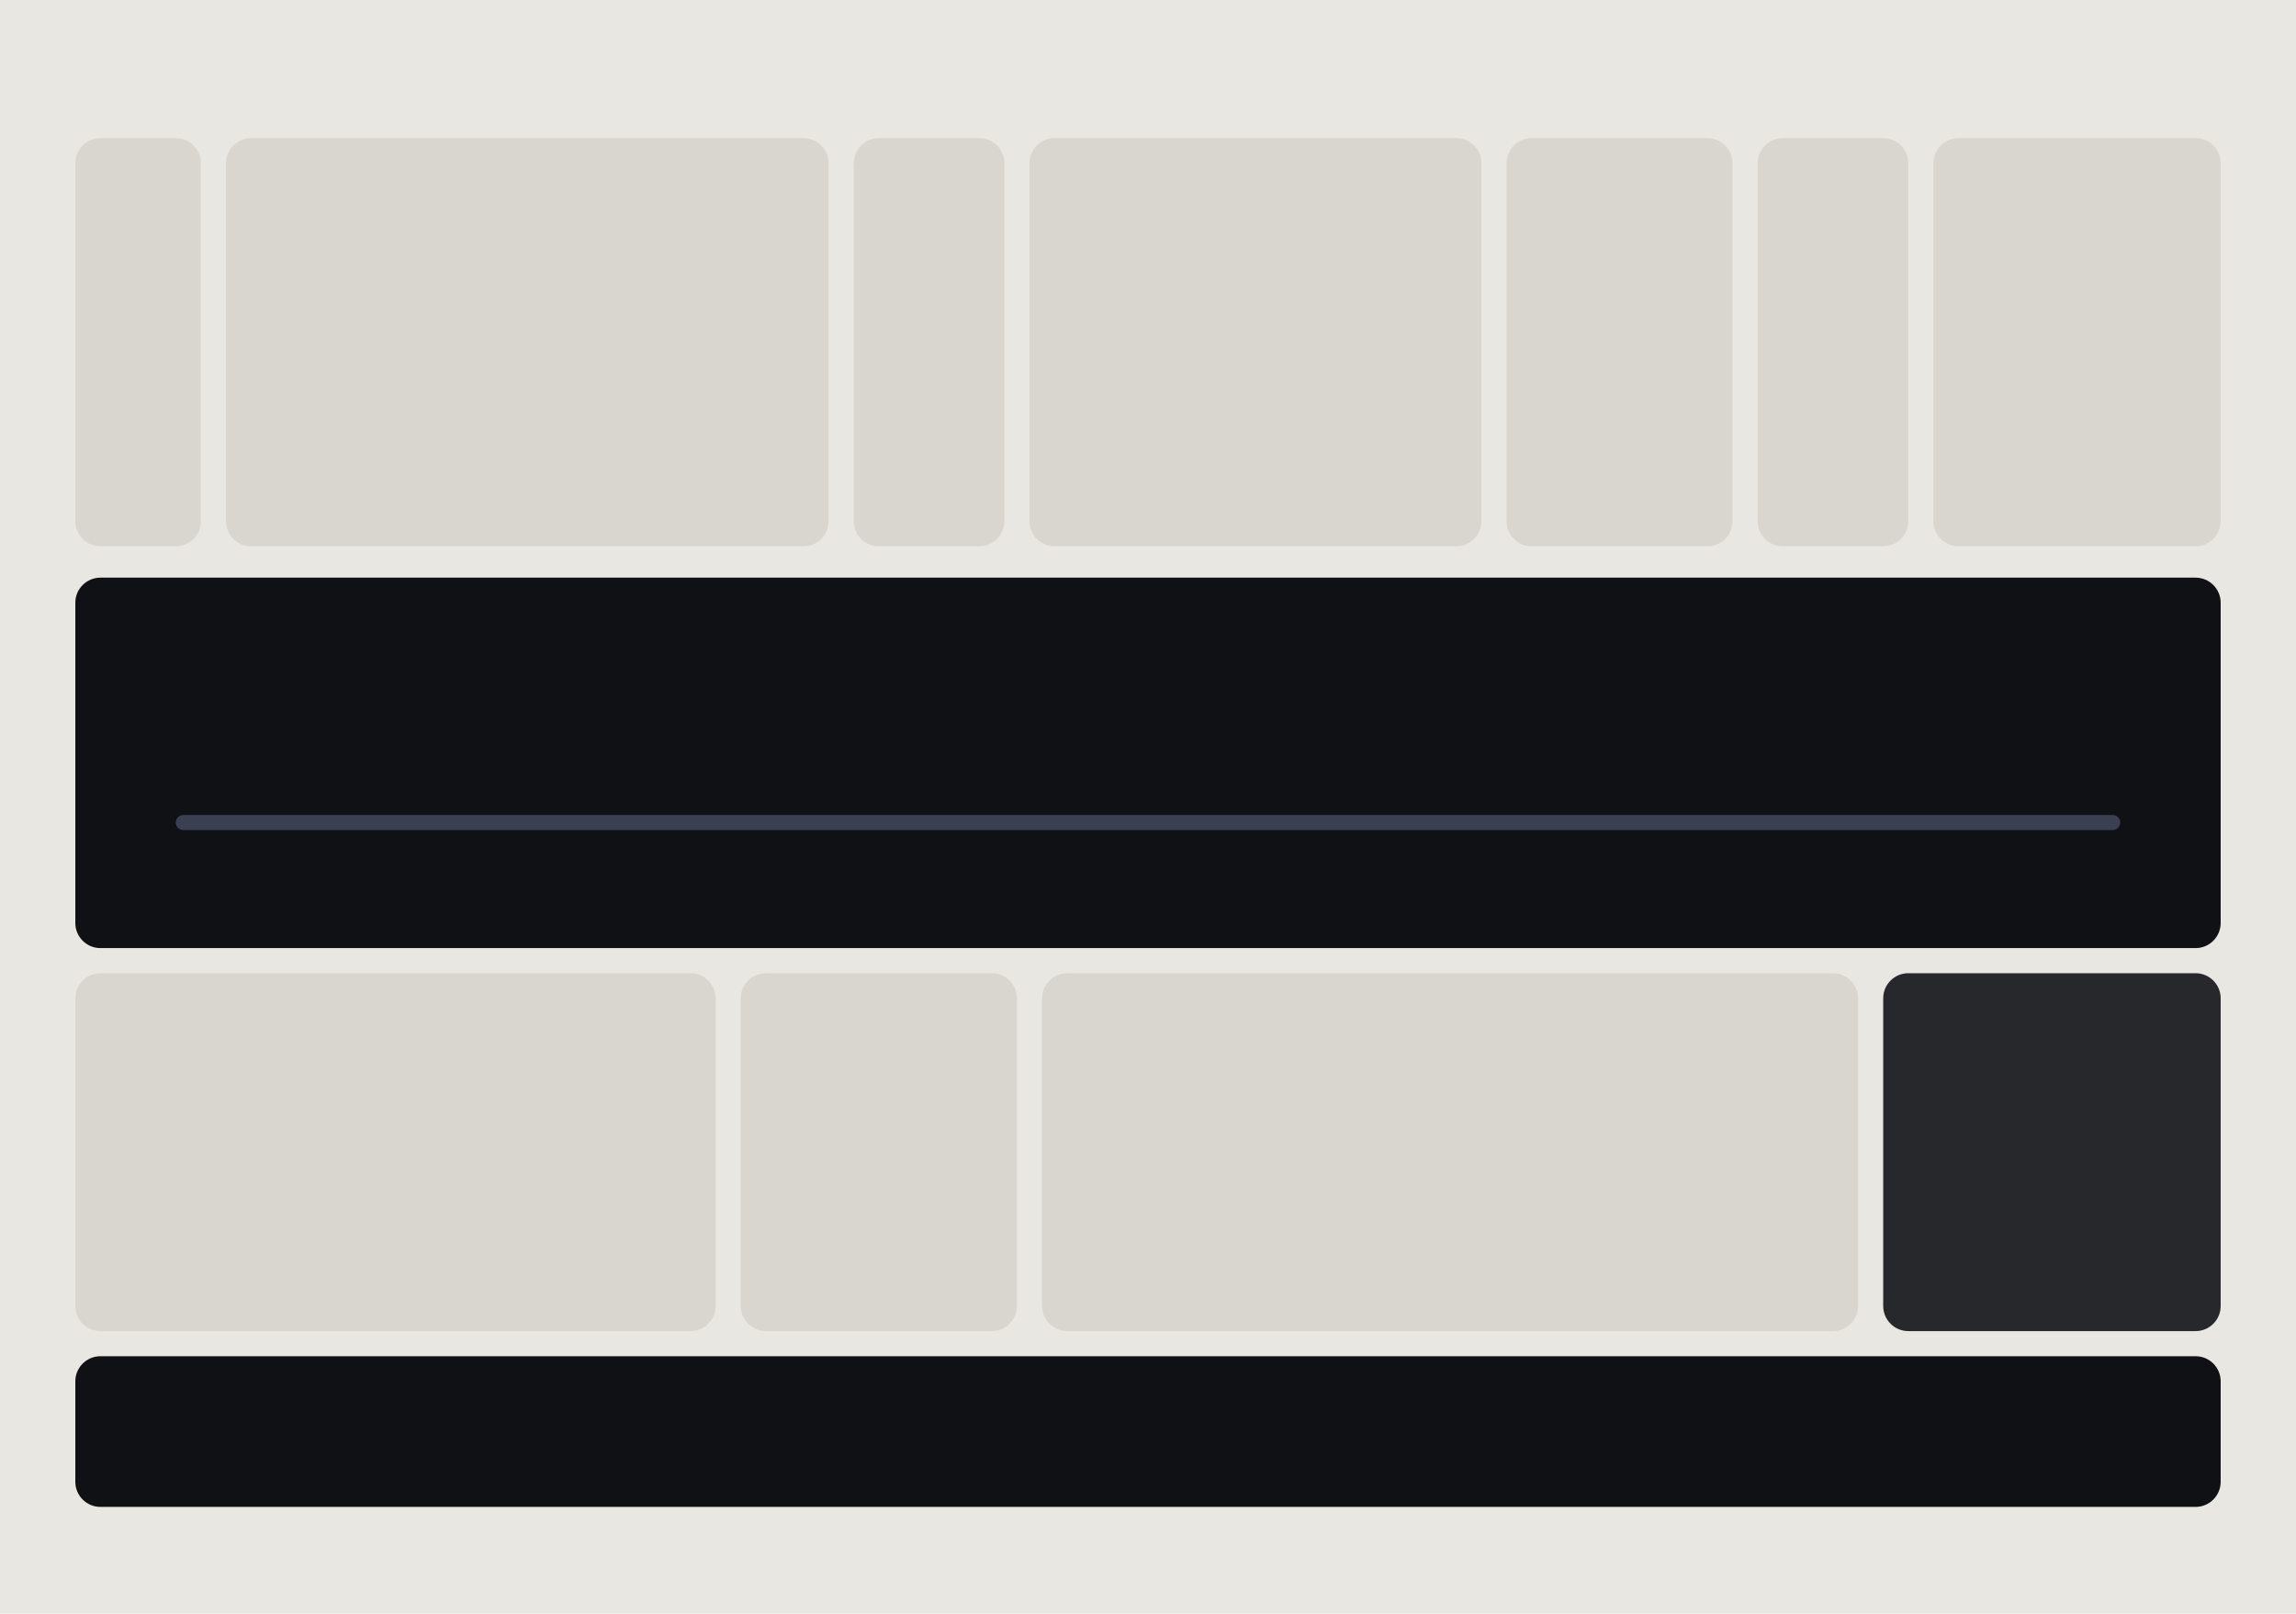
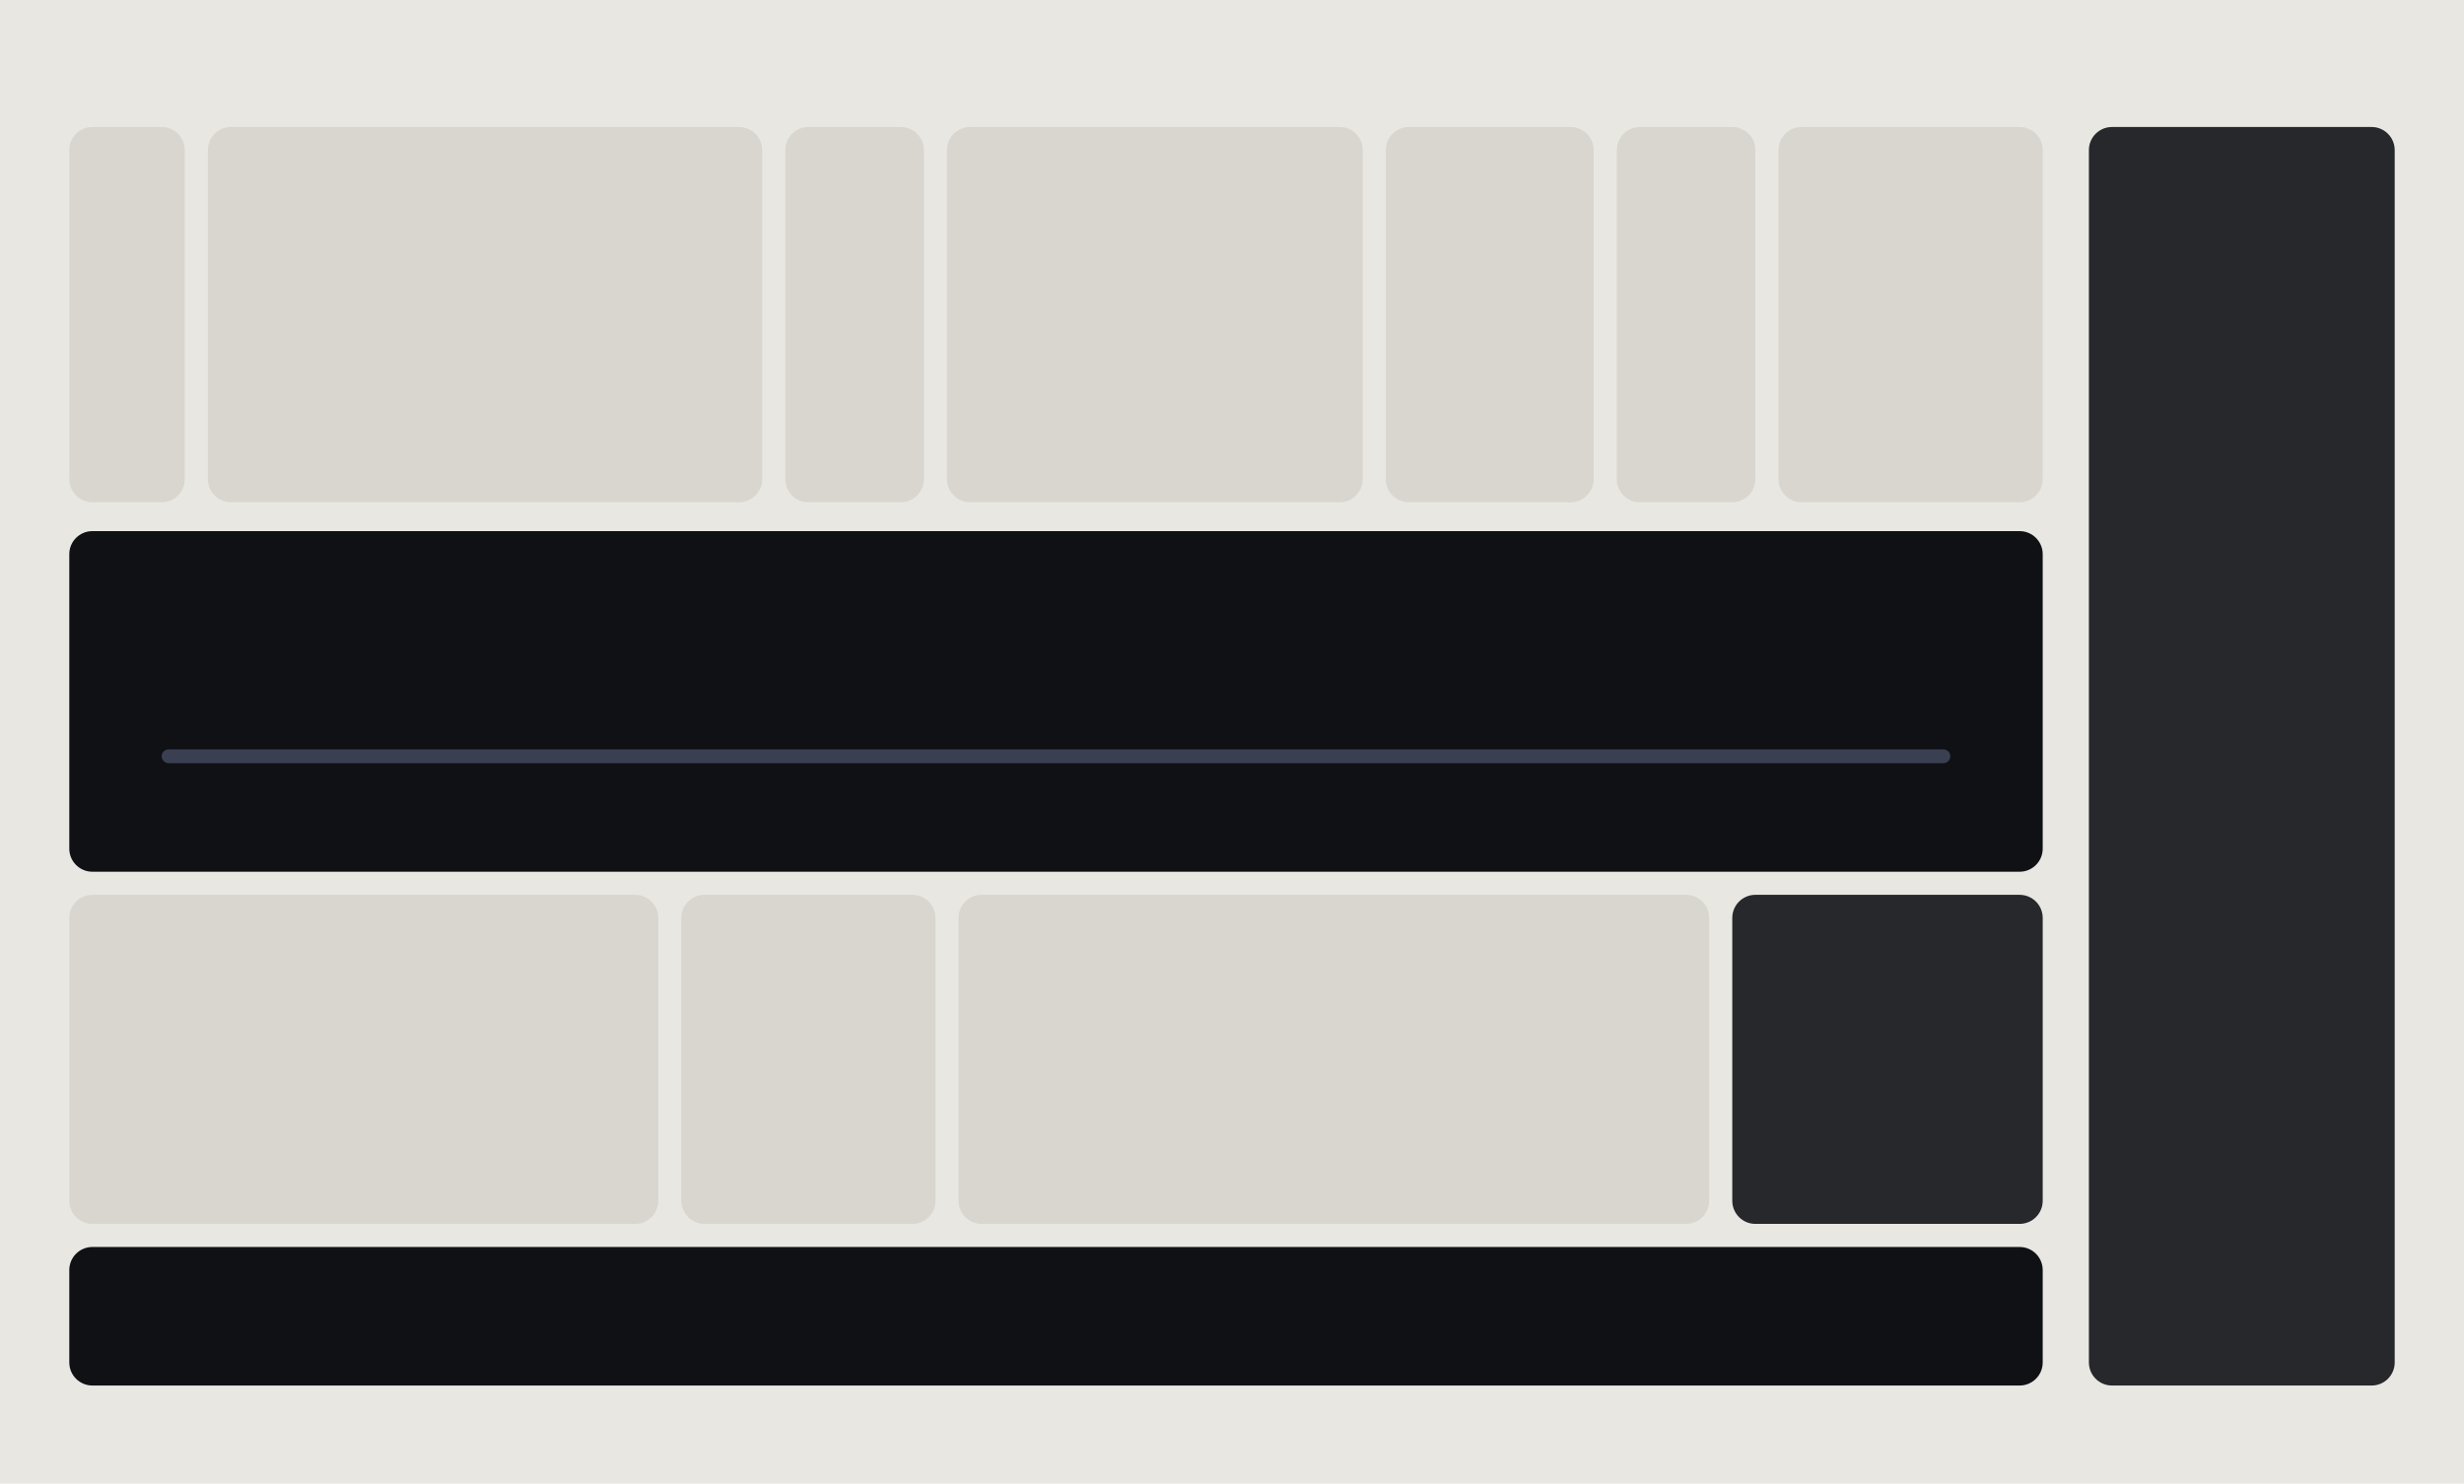
- <svg xmlns="http://www.w3.org/2000/svg" width="182.88mm" height="128.5mm" viewBox="0 0 182.88 128.5" version="1.1">
+ <svg xmlns="http://www.w3.org/2000/svg" width="213.36mm" height="128.5mm" viewBox="0 0 213.36 128.5" version="1.1">
  <g id="panel">
-     <rect id="background" x="0" y="0" width="182.88" height="128.5" fill="#e9e7e2" />
+     <rect id="background" x="0" y="0" width="213.36" height="128.5" fill="#e9e7e2" />
    <g id="marker-sections" fill="#d9d6cf">
      <rect x="6" y="11" width="10" height="32.5" rx="2" ry="2" />
      <rect x="18" y="11" width="48" height="32.5" rx="2" ry="2" />
      <rect x="68" y="11" width="12" height="32.5" rx="2" ry="2" />
      <rect x="82" y="11" width="36" height="32.5" rx="2" ry="2" />
      <rect x="120" y="11" width="18" height="32.5" rx="2" ry="2" />
      <rect x="140" y="11" width="12" height="32.5" rx="2" ry="2" />
      <rect x="154" y="11" width="22.88" height="32.5" rx="2" ry="2" />
    </g>
    <rect id="screen" x="6" y="46" width="170.88" height="29.5" rx="2" ry="2" fill="#0f1115" />
    <rect id="bar-track" x="14" y="64.9" width="154.88" height="1.2" rx="0.6" ry="0.6" fill="#3a3f52" />
    <g id="control-sections" fill="#d9d6cf">
      <rect x="6" y="77.5" width="51" height="28.5" rx="2" ry="2" />
      <rect x="59" y="77.5" width="22" height="28.5" rx="2" ry="2" />
      <rect x="83" y="77.5" width="65" height="28.5" rx="2" ry="2" />
    </g>
    <rect id="output-box" x="150" y="77.5" width="26.88" height="28.5" rx="2" ry="2" fill="#26282c" />
    <rect id="dots-strip" x="6" y="108" width="170.88" height="12" rx="2" ry="2" fill="#0f1115" />
+     <rect id="artifact-out-box" x="180.88" y="11" width="26.48" height="109" rx="2" ry="2" fill="#26282c" />
  </g>
  <g id="components" style="display:none">
    <circle id="MARKER_BADGE" cx="11" cy="19" r="4" fill="#ffff00" />
    <circle id="MARKER_WAVE_PARAM" cx="27" cy="19" r="4" fill="#ff0000" />
    <circle id="MARKER_SMOOTH_PARAM" cx="27" cy="34" r="3" fill="#ff0000" />
    <rect id="MARKER_LFO_SHAPE_PARAM" x="36.5" y="14" width="16" height="9" fill="#ff0000" />
    <circle id="MARKER_LFO_RATE_PARAM" cx="59" cy="19" r="3" fill="#ff0000" />
    <circle id="MARKER_LFO_AMT_PARAM" cx="60.5" cy="34" r="3" fill="#ff0000" />
    <rect id="MARKER_LFO_SYNC_PARAM" x="37.1" y="31.8" width="6.8" height="4.4" fill="#ff0000" />
    <rect id="MARKER_LFO_TRIPLET_PARAM" x="44.3" y="31.8" width="4.2" height="4.4" fill="#ff0000" />
    <rect id="MARKER_LFO_DOTTED_PARAM" x="49.1" y="31.8" width="4.2" height="4.4" fill="#ff0000" />
    <circle id="MARKER_GAIN_PARAM" cx="74" cy="19" r="4" fill="#ff0000" />
    <circle id="MARKER_CUTOFF_PARAM" cx="92" cy="19" r="4" fill="#ff0000" />
    <circle id="MARKER_DRIVE_PARAM" cx="108" cy="19" r="4" fill="#ff0000" />
    <circle id="MARKER_RES_PARAM" cx="92" cy="34" r="3" fill="#ff0000" />
    <rect id="MARKER_FILTER_MODE_PARAM" x="103" y="31.5" width="10" height="5" fill="#ff0000" />
    <circle id="MARKER_PITCH_PARAM" cx="129" cy="19" r="4" fill="#ff0000" />
    <rect id="MARKER_PITCH_FREE_PARAM" x="129.5" y="31.8" width="6.8" height="4.4" fill="#ff0000" />
    <circle id="MARKER_FINE_PARAM" cx="124.2" cy="34" r="3" fill="#ff0000" />
    <circle id="MARKER_PAN_PARAM" cx="146" cy="19" r="4" fill="#ff0000" />
    <circle id="ARRANGE_PARAM" cx="165.44" cy="19" r="2.5" fill="#ff0000" />
    <circle id="CLOCK_INPUT" cx="165.44" cy="34" r="4" fill="#00ff00" />
    <rect id="MARKER_BAR" x="6" y="46" width="170.88" height="29.5" fill="#ffff00" />
    <circle id="POSITION_PARAM" cx="14" cy="90.5" r="6" fill="#ff0000" />
    <circle id="POS_ATTEN_PARAM" cx="27" cy="85" r="3" fill="#ff0000" />
    <circle id="POS_INPUT" cx="27" cy="96.2" r="4" fill="#00ff00" />
    <rect id="POS_LFO_SHAPE_PARAM" x="36" y="81.7" width="17" height="7" fill="#ff0000" />
    <rect id="POS_LFO_SYNC_PARAM" x="35.2" y="90.2" width="6.8" height="4.4" fill="#ff0000" />
    <rect id="POS_LFO_TRIPLET_PARAM" x="42.9" y="90.2" width="4.2" height="4.4" fill="#ff0000" />
    <rect id="POS_LFO_DOTTED_PARAM" x="47.8" y="90.2" width="4.2" height="4.4" fill="#ff0000" />
    <circle id="POS_LFO_RATE_PARAM" cx="38.5" cy="98.8" r="3" fill="#ff0000" />
    <circle id="POS_LFO_AMT_PARAM" cx="51" cy="98.8" r="3" fill="#ff0000" />
    <circle id="FREQ_PARAM" cx="64.5" cy="90.5" r="4" fill="#ff0000" />
    <circle id="VOCT_INPUT" cx="75.5" cy="90.5" r="4" fill="#00ff00" />
    <rect id="MASTER_MODE_PARAM" x="84" y="82.7" width="10" height="5" fill="#ff0000" />
    <circle id="MASTER_CUTOFF_PARAM" cx="101.5" cy="85.2" r="3.5" fill="#ff0000" />
    <circle id="MASTER_CUTOFF_AMT_PARAM" cx="101.5" cy="92.4" r="3" fill="#ff0000" />
    <circle id="MASTER_CUTOFF_INPUT" cx="101.5" cy="100" r="4" fill="#00ff00" />
    <circle id="MASTER_RES_PARAM" cx="111.9" cy="85.2" r="3.5" fill="#ff0000" />
    <circle id="MASTER_DRIVE_PARAM" cx="122.3" cy="85.2" r="3.5" fill="#ff0000" />
    <circle id="MASTER_SPREAD_PARAM" cx="132.7" cy="85.2" r="3.5" fill="#ff0000" />
    <circle id="MASTER_FDBK_PARAM" cx="143.1" cy="85.2" r="3.5" fill="#ff0000" />
    <circle id="MASTER_GAIN_PARAM" cx="163.44" cy="85.4" r="3.5" fill="#ff0000" />
    <circle id="LEFT_OUTPUT" cx="157.5" cy="97.6" r="4" fill="#0000ff" />
    <circle id="RIGHT_OUTPUT" cx="169.5" cy="97.6" r="4" fill="#0000ff" />
    <rect id="DOT_STRIP" x="6" y="108" width="170.88" height="12" fill="#ffff00" />
+     <circle id="ARTIFACT_L_OUTPUT_0" cx="189.3" cy="28" r="4" fill="#0000ff" />
+     <circle id="ARTIFACT_R_OUTPUT_0" cx="200.9" cy="28" r="4" fill="#0000ff" />
+     <circle id="ARTIFACT_L_OUTPUT_4" cx="189.3" cy="106" r="4" fill="#0000ff" />
+     <circle id="ARTIFACT_R_OUTPUT_4" cx="200.9" cy="106" r="4" fill="#0000ff" />
  </g>
</svg>
